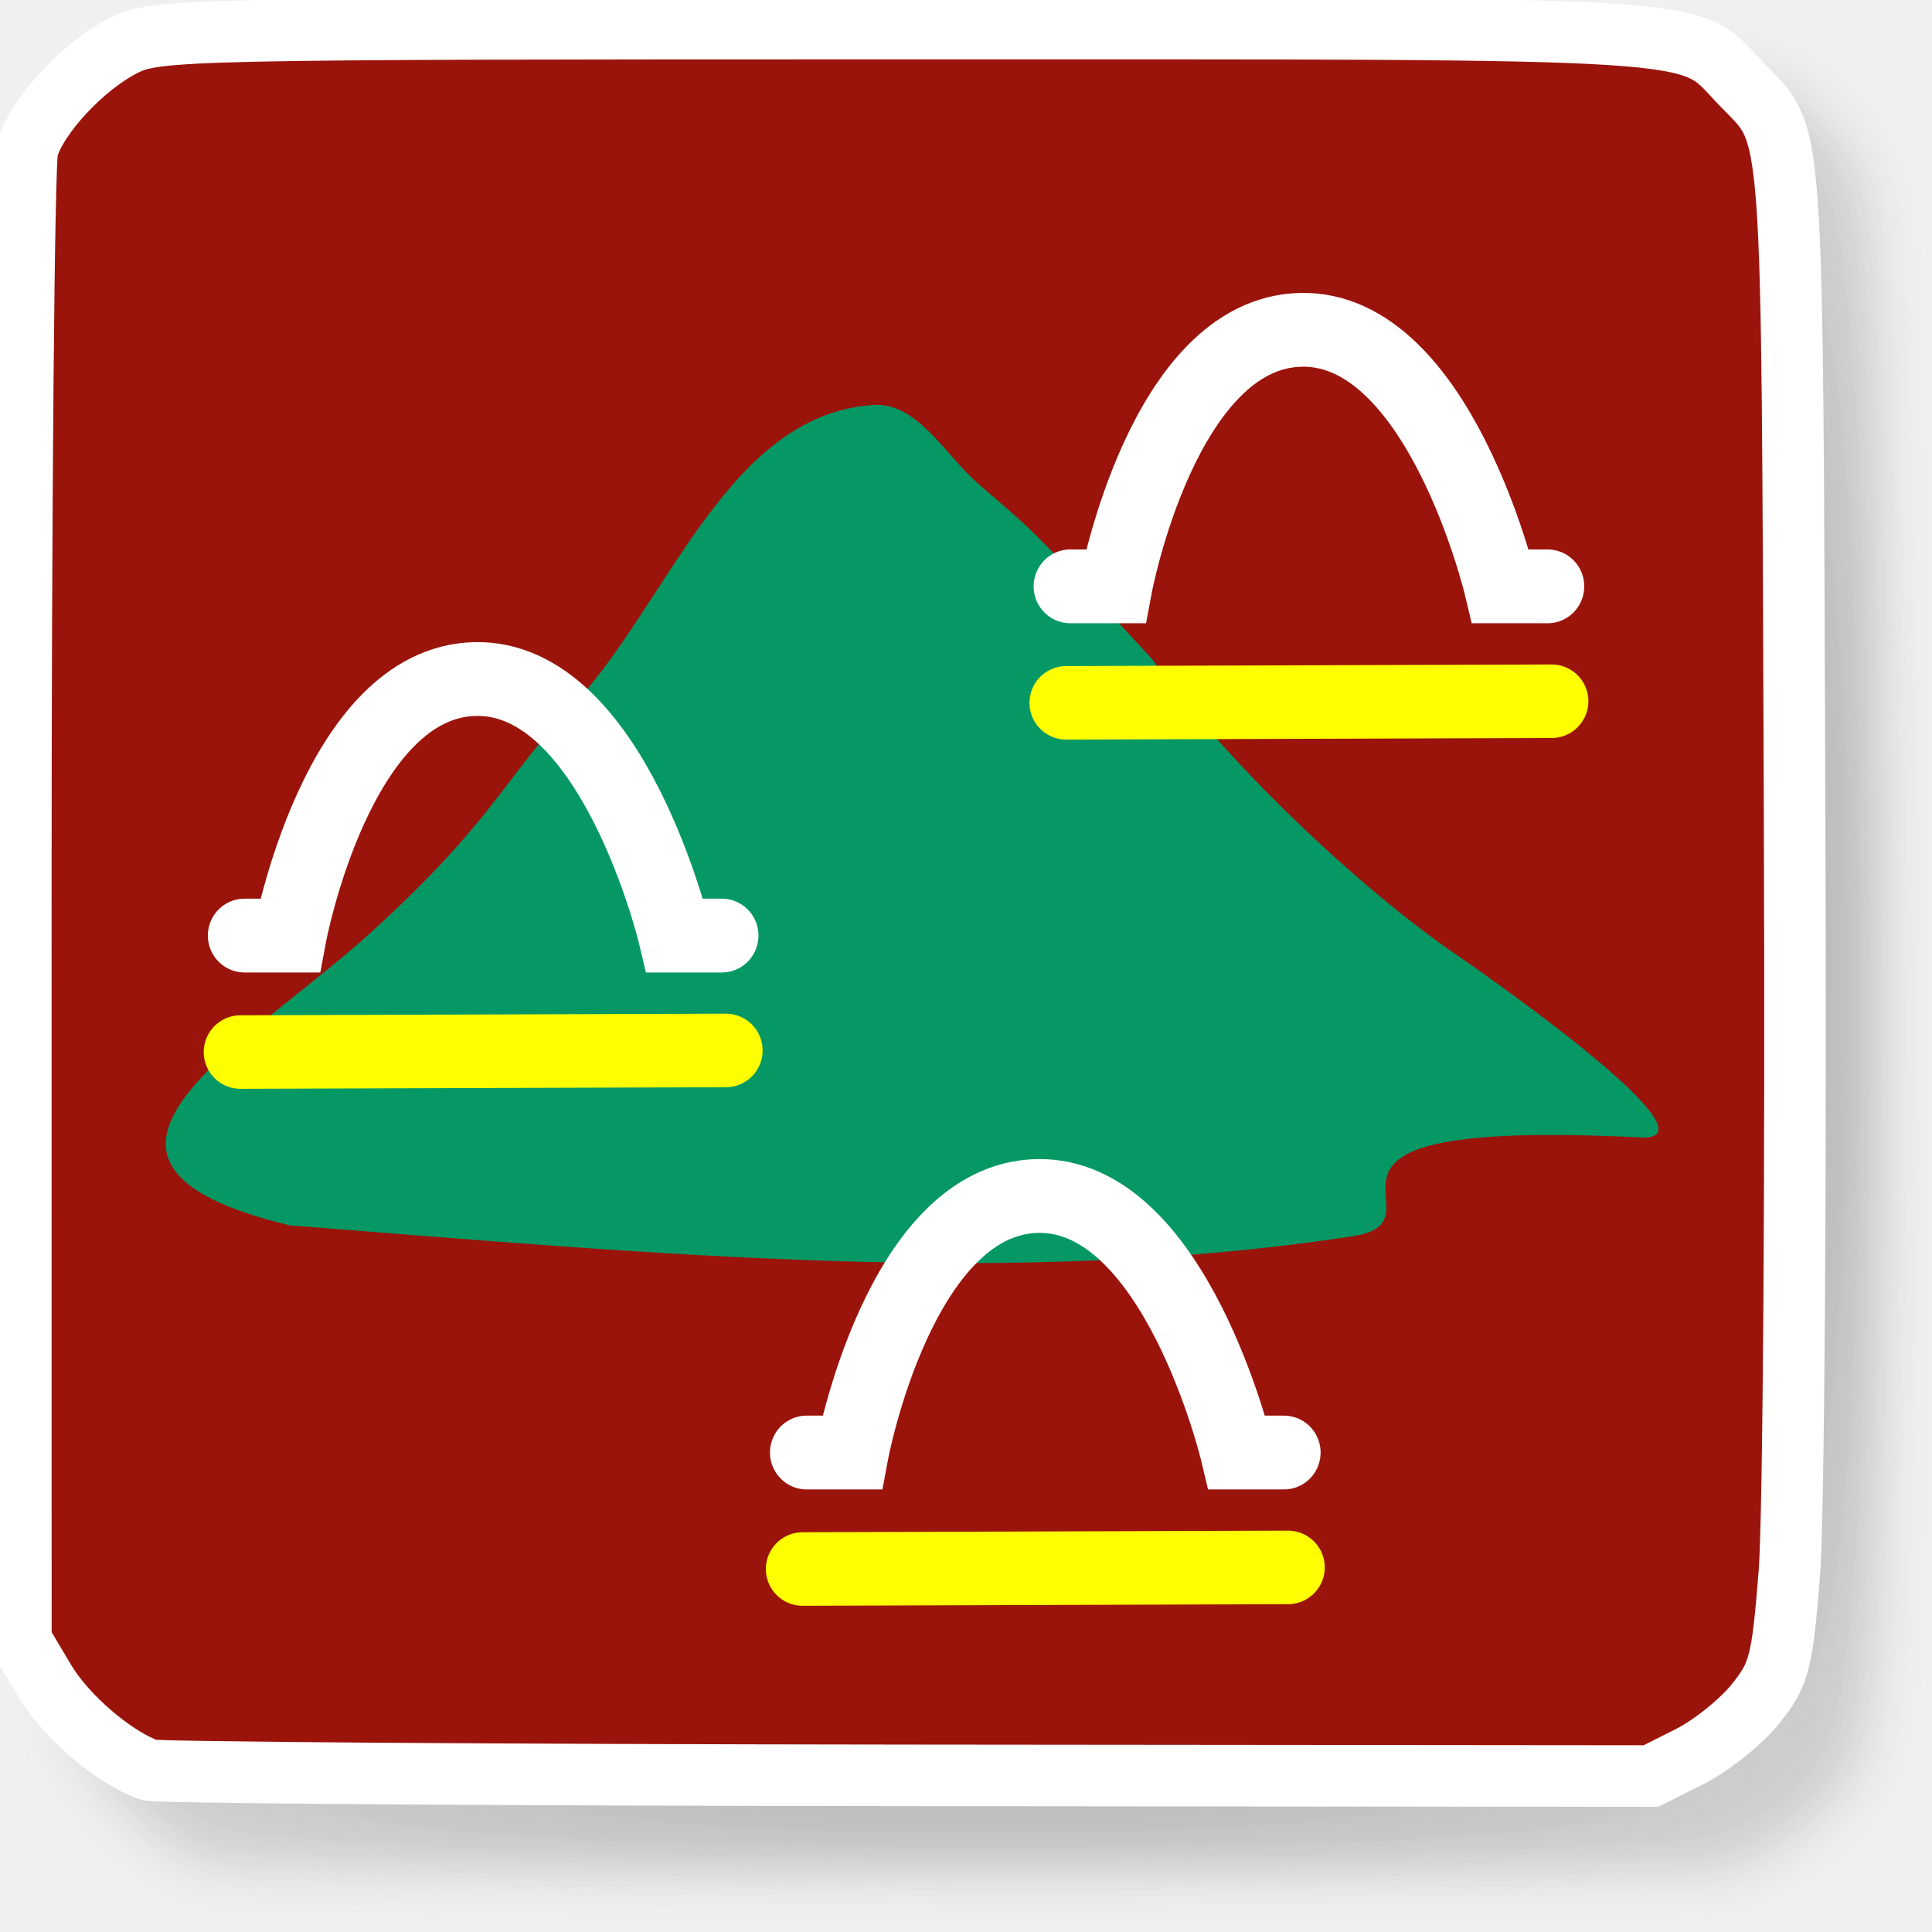
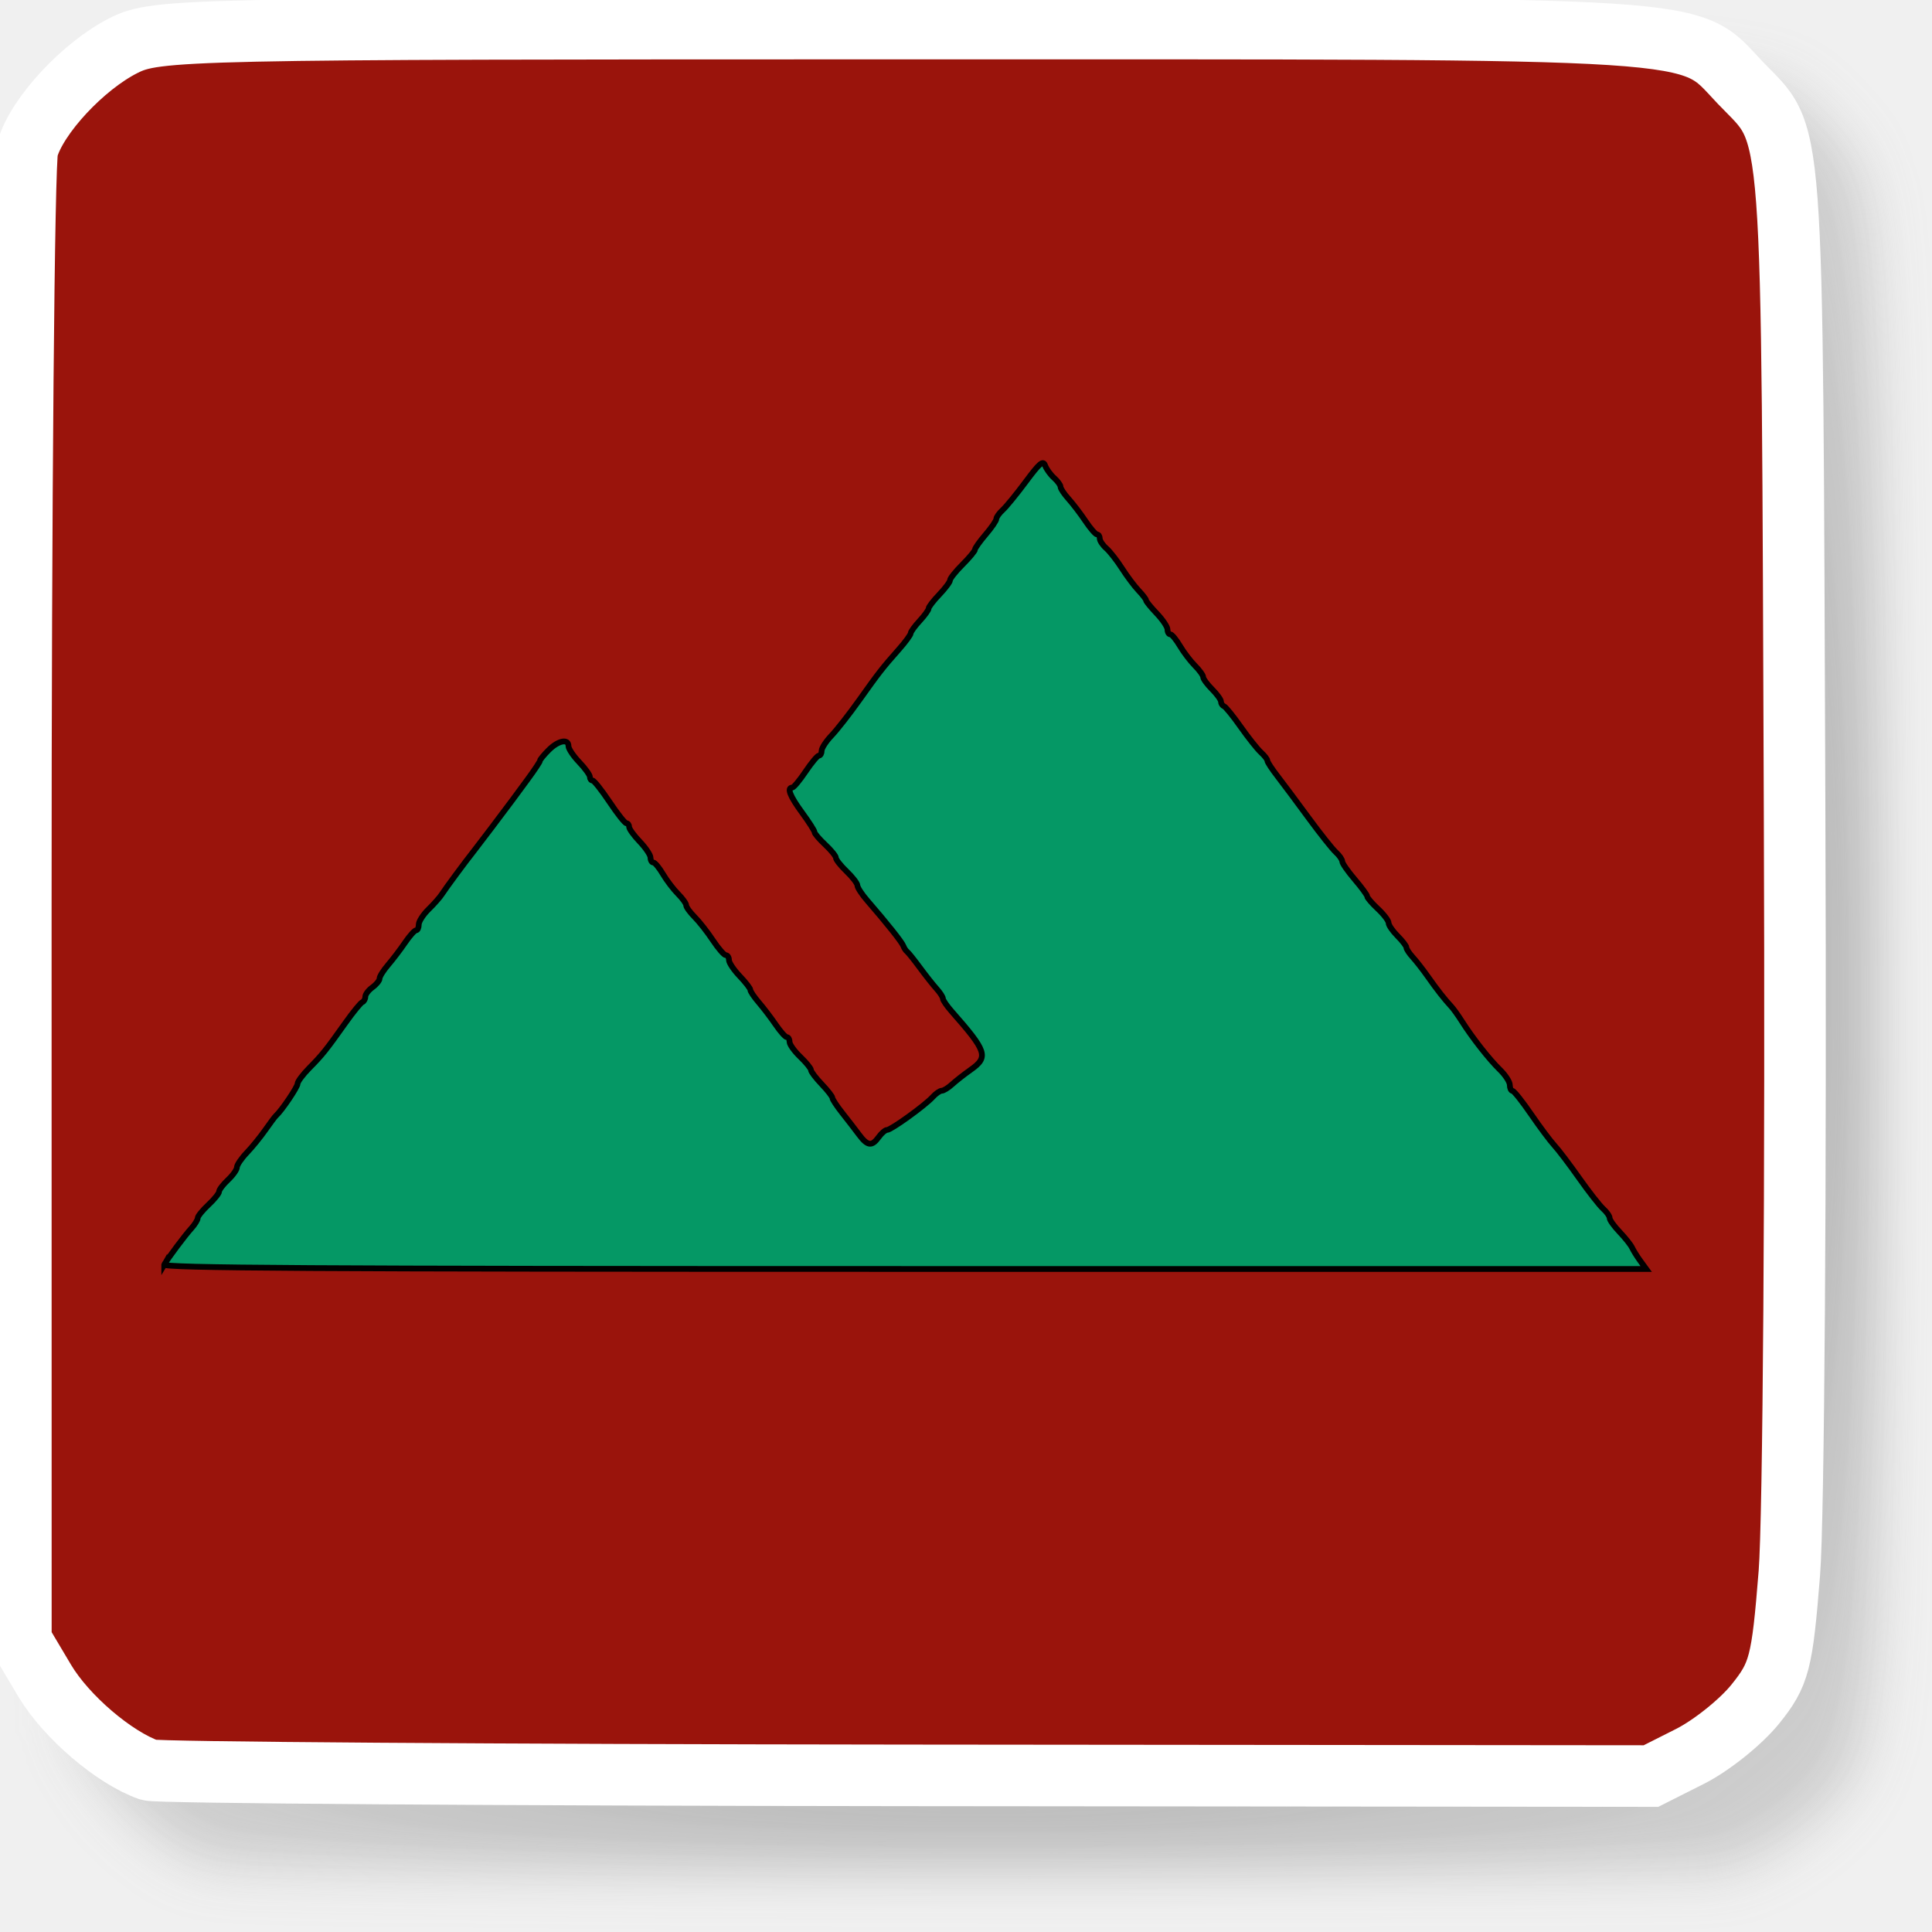
<svg xmlns="http://www.w3.org/2000/svg" xmlns:xlink="http://www.w3.org/1999/xlink" id="svg12792" viewBox="0 0 100 99.999" version="1.1" width="106.667" height="106.666">
  <defs id="defs12794">
    <radialGradient xlink:href="#linearGradient17583" id="radialGradient17589" cx="1332.707" cy="-116.077" fx="1332.707" fy="-116.077" r="286.189" gradientTransform="matrix(-0.0589255,1.865211,-2.016509,-0.06370532,850.0824,-2500.946)" gradientUnits="userSpaceOnUse" />
    <linearGradient id="linearGradient17583">
      <stop style="stop-color:#808080;stop-opacity:1;" offset="0" id="stop17585" />
      <stop style="stop-color:#808080;stop-opacity:0;" offset="1" id="stop17587" />
    </linearGradient>
    <filter style="color-interpolation-filters:sRGB" id="filter17659" x="-0.036" width="1.072" y="-0.036" height="1.072">
      <feGaussianBlur stdDeviation="8.579" id="feGaussianBlur17661" />
    </filter>
  </defs>
  <g id="layer1" transform="translate(-187.9,-527.1406)">
    <g id="g8529" transform="translate(-103.5561,-416.9178)">
      <path id="path3093-4" d="m 760.842,275.974 c -11.297,-4.008 -26.824,-17.475 -33.733,-29.256 l -7.657,-13.058 -0.019,-240 c -0.01,-132 0.964,-243.512 2.165,-247.805 3.031,-10.83 18.021,-27.169 31.003,-33.792 10.507,-5.36 18.95,-5.546 252.064,-5.546 265.073,0 252.018,-0.854 269.406,17.634 17.736,18.859 16.698,4.734 17.607,239.509 0.459,118.643 -0.303,230.207 -1.694,247.92 -2.317,29.505 -3.24,33.099 -11.001,42.857 -4.659,5.858 -14.134,13.544 -21.054,17.08 l -12.583,6.429 -240.109,-0.225 c -132.06,-0.124 -242.038,-0.91 -244.395,-1.746 z" style="opacity:0.884;fill:url(#radialGradient17589);fill-opacity:1;fill-rule:nonzero;stroke:none;stroke-width:20;stroke-miterlimit:4;stroke-dasharray:none;stroke-opacity:1;filter:url(#filter17659)" transform="matrix(0.1630277,0,0,0.1631835,178.0147,995.4582)" />
      <path id="path3093" d="m 299.177,1035.675 c -1.813,-0.634 -4.304,-2.766 -5.412,-4.631 l -1.229,-2.067 -0.003,-37.989 c -0.002,-20.894 0.155,-38.545 0.347,-39.224 0.486,-1.714 2.891,-4.301 4.974,-5.349 1.686,-0.848 3.04,-0.878 40.442,-0.878 42.529,0 40.435,-0.135 43.224,2.791 2.846,2.985 2.679,0.749 2.825,37.911 0.074,18.78 -0.049,36.439 -0.272,39.242 -0.372,4.67 -0.52,5.239 -1.765,6.784 -0.748,0.927 -2.268,2.144 -3.378,2.704 l -2.019,1.018 -38.524,-0.036 c -21.188,-0.02 -38.833,-0.144 -39.212,-0.276 z" style="fill:#9a140c;fill-opacity:1;fill-rule:nonzero;stroke:#ffffff;stroke-width:3.187;stroke-miterlimit:4;stroke-dasharray:none;stroke-opacity:1" />
-       <path d="m 306.462,1007.484 c 18.465,1.434 37.487,3.279 55.096,0.545 5.178,-0.862 -5.471,-6.105 14.822,-5.097 4.596,0.228 -9.521,-9.442 -9.521,-9.442 -4.566,-3.11 -11.509,-9.446 -15.781,-15.332 -6.647,-7.175 -5.786,-6.282 -9.024,-9.094 -1.694,-1.471 -3.119,-4.204 -5.415,-4.045 -7.582,0.523 -10.585,10.309 -15.636,15.672 -3.546,3.766 -3.965,5.801 -10.291,11.58 -6.325,5.779 -18.016,11.931 -4.251,15.212 z" style="fill:#059865;fill-opacity:1;stroke-width:0.314" id="path12619" />
-       <g transform="matrix(0.3703068,0,0,0.3703068,328.7303,605.6078)" id="layer1-1">
-         <g style="stroke:#ffffff;stroke-width:20;stroke-miterlimit:4;stroke-dasharray:none;stroke-opacity:1" transform="translate(243.1719,-135.5797)" id="g4327" />
-         <path id="path3876-5" d="" style="fill:#ffffff;fill-opacity:1;fill-rule:nonzero;stroke:#ffffff;stroke-width:57.143;stroke-miterlimit:4;stroke-dasharray:none;stroke-opacity:1" />
-         <g id="g4927">
-           <g id="g4921" transform="matrix(2.27513,0,0,2.27513,-90.57038,-1188.291)">
-             <path id="path3984" d="m 10.341,988.654 29.819,-0.099" style="fill:#ffff00;stroke:#ffff00;stroke-width:4.518;stroke-linecap:round;stroke-linejoin:miter;stroke-miterlimit:4;stroke-dasharray:none;stroke-opacity:1" />
-             <g style="stroke:#ffffff;stroke-opacity:1" transform="matrix(0.07504027,0,0,0.07556964,56.69814,980.7718)" id="g3991">
-               <g style="stroke:#ffffff;stroke-opacity:1" id="g3988">
-                 <path id="path3986" d="m -614.474,9.599 h 37.171 c 0,0 38.691,-206.028 151.645,-208.553 112.954,-2.524 163.487,208.553 163.487,208.553 h 38.487" style="fill:none;stroke:#ffffff;stroke-width:60;stroke-linecap:round;stroke-linejoin:miter;stroke-miterlimit:4;stroke-dasharray:none;stroke-opacity:1" />
-               </g>
-             </g>
-           </g>
-         </g>
-       </g>
-       <g transform="matrix(0.3703068,0,0,0.3703068,371.4716,587.5326)" id="layer1-1-6">
-         <g style="stroke:#ffffff;stroke-width:20;stroke-miterlimit:4;stroke-dasharray:none;stroke-opacity:1" transform="translate(243.1719,-135.5797)" id="g4327-7" />
-         <path id="path3876-5-2" d="" style="fill:#ffffff;fill-opacity:1;fill-rule:nonzero;stroke:#ffffff;stroke-width:57.143;stroke-miterlimit:4;stroke-dasharray:none;stroke-opacity:1" />
-         <g id="g4927-7">
-           <g id="g4921-6" transform="matrix(2.27513,0,0,2.27513,-90.57038,-1188.291)">
-             <path id="path3984-6" d="m 10.341,988.654 29.819,-0.099" style="fill:#ffff00;stroke:#ffff00;stroke-width:4.518;stroke-linecap:round;stroke-linejoin:miter;stroke-miterlimit:4;stroke-dasharray:none;stroke-opacity:1" />
-             <g style="stroke:#ffffff;stroke-opacity:1" transform="matrix(0.07504027,0,0,0.07556964,56.69814,980.7718)" id="g3991-5">
-               <g style="stroke:#ffffff;stroke-opacity:1" id="g3988-5">
-                 <path id="path3986-3" d="m -614.474,9.599 h 37.171 c 0,0 38.691,-206.028 151.645,-208.553 112.954,-2.524 163.487,208.553 163.487,208.553 h 38.487" style="fill:none;stroke:#ffffff;stroke-width:60;stroke-linecap:round;stroke-linejoin:miter;stroke-miterlimit:4;stroke-dasharray:none;stroke-opacity:1" />
-               </g>
-             </g>
-           </g>
-         </g>
-       </g>
-       <g transform="matrix(0.3703068,0,0,0.3703068,357.826,632.3658)" id="layer1-1-4">
-         <g style="stroke:#ffffff;stroke-width:20;stroke-miterlimit:4;stroke-dasharray:none;stroke-opacity:1" transform="translate(243.1719,-135.5797)" id="g4327-6" />
-         <path id="path3876-5-7" d="" style="fill:#ffffff;fill-opacity:1;fill-rule:nonzero;stroke:#ffffff;stroke-width:57.143;stroke-miterlimit:4;stroke-dasharray:none;stroke-opacity:1" />
-         <g id="g4927-5">
-           <g id="g4921-4" transform="matrix(2.27513,0,0,2.27513,-90.57038,-1188.291)">
-             <path id="path3984-2" d="m 10.341,988.654 29.819,-0.099" style="fill:#ffff00;stroke:#ffff00;stroke-width:4.518;stroke-linecap:round;stroke-linejoin:miter;stroke-miterlimit:4;stroke-dasharray:none;stroke-opacity:1" />
-             <g style="stroke:#ffffff;stroke-opacity:1" transform="matrix(0.07504027,0,0,0.07556964,56.69814,980.7718)" id="g3991-0">
-               <g style="stroke:#ffffff;stroke-opacity:1" id="g3988-58">
-                 <path id="path3986-0" d="m -614.474,9.599 h 37.171 c 0,0 38.691,-206.028 151.645,-208.553 112.954,-2.524 163.487,208.553 163.487,208.553 h 38.487" style="fill:none;stroke:#ffffff;stroke-width:60;stroke-linecap:round;stroke-linejoin:miter;stroke-miterlimit:4;stroke-dasharray:none;stroke-opacity:1" />
-               </g>
-             </g>
-           </g>
-         </g>
-       </g>
+       <path style="opacity:1;fill:#059865;fill-opacity:1;fill-rule:evenodd;stroke:#000000;stroke-width:0.299;stroke-miterlimit:4;stroke-dasharray:none;stroke-dashoffset:0;stroke-opacity:1" d="m 299.958,1009.511 c 0.221,-0.374 1.059,-1.494 1.408,-1.88 0.178,-0.197 0.323,-0.434 0.323,-0.526 0,-0.091 0.249,-0.401 0.554,-0.685 0.305,-0.284 0.554,-0.594 0.554,-0.688 0,-0.094 0.208,-0.366 0.461,-0.604 0.254,-0.238 0.461,-0.531 0.461,-0.651 0,-0.119 0.229,-0.458 0.51,-0.752 0.28,-0.294 0.712,-0.826 0.96,-1.181 0.248,-0.355 0.496,-0.688 0.553,-0.738 0.298,-0.269 1.115,-1.48 1.115,-1.652 0,-0.11 0.27,-0.473 0.6,-0.807 0.681,-0.689 0.869,-0.924 1.874,-2.339 0.396,-0.558 0.791,-1.043 0.877,-1.077 0.086,-0.034 0.156,-0.161 0.156,-0.282 0,-0.122 0.166,-0.34 0.369,-0.487 0.203,-0.146 0.369,-0.352 0.369,-0.456 1.2e-4,-0.104 0.199,-0.421 0.441,-0.703 0.242,-0.282 0.637,-0.8 0.876,-1.152 0.24,-0.352 0.498,-0.64 0.574,-0.641 0.076,0 0.138,-0.134 0.138,-0.296 0,-0.162 0.228,-0.518 0.508,-0.79 0.279,-0.272 0.591,-0.625 0.692,-0.785 0.188,-0.296 1.216,-1.686 1.621,-2.195 0.202,-0.253 1.683,-2.21 2.021,-2.671 0.075,-0.102 0.428,-0.581 0.784,-1.064 0.357,-0.483 0.648,-0.923 0.648,-0.977 0,-0.055 0.204,-0.303 0.453,-0.552 0.494,-0.494 1.023,-0.599 1.023,-0.204 0,0.137 0.249,0.51 0.554,0.829 0.305,0.319 0.554,0.663 0.554,0.766 0,0.103 0.062,0.186 0.138,0.186 0.076,1.3e-4 0.471,0.498 0.877,1.107 0.406,0.609 0.8,1.107 0.877,1.107 0.076,1.3e-4 0.138,0.084 0.138,0.187 0,0.103 0.249,0.447 0.554,0.765 0.305,0.319 0.554,0.692 0.554,0.829 0,0.137 0.065,0.249 0.145,0.249 0.08,0 0.304,0.27 0.499,0.6 0.195,0.33 0.545,0.79 0.778,1.023 0.233,0.233 0.424,0.499 0.424,0.592 0,0.092 0.197,0.364 0.437,0.605 0.24,0.24 0.667,0.784 0.947,1.208 0.281,0.424 0.582,0.771 0.67,0.771 0.088,0 0.16,0.113 0.16,0.249 0,0.137 0.249,0.51 0.554,0.829 0.305,0.319 0.554,0.642 0.554,0.719 1.2e-4,0.077 0.199,0.371 0.441,0.653 0.242,0.282 0.637,0.8 0.876,1.152 0.24,0.352 0.498,0.64 0.574,0.641 0.076,0 0.138,0.11 0.138,0.244 0,0.133 0.249,0.481 0.554,0.773 0.305,0.292 0.554,0.599 0.554,0.682 0,0.083 0.249,0.412 0.554,0.731 0.305,0.319 0.554,0.639 0.554,0.711 0,0.072 0.228,0.42 0.507,0.773 0.279,0.353 0.673,0.862 0.874,1.133 0.439,0.588 0.663,0.615 1.017,0.123 0.146,-0.203 0.34,-0.369 0.431,-0.369 0.21,0 1.963,-1.264 2.359,-1.701 0.164,-0.181 0.377,-0.329 0.473,-0.329 0.096,0 0.335,-0.148 0.532,-0.328 0.197,-0.18 0.628,-0.518 0.958,-0.751 0.945,-0.666 0.852,-0.951 -0.98,-3.031 -0.248,-0.281 -0.45,-0.577 -0.45,-0.657 0,-0.081 -0.145,-0.308 -0.323,-0.505 -0.178,-0.197 -0.568,-0.69 -0.867,-1.096 -0.299,-0.406 -0.598,-0.78 -0.664,-0.83 -0.066,-0.051 -0.154,-0.184 -0.194,-0.295 -0.072,-0.198 -0.854,-1.182 -1.87,-2.353 -0.278,-0.32 -0.506,-0.67 -0.508,-0.778 -10e-4,-0.108 -0.252,-0.435 -0.557,-0.727 -0.304,-0.292 -0.554,-0.606 -0.554,-0.699 0,-0.093 -0.249,-0.401 -0.554,-0.685 -0.304,-0.284 -0.554,-0.577 -0.554,-0.649 0,-0.072 -0.291,-0.528 -0.646,-1.012 -0.624,-0.851 -0.795,-1.287 -0.508,-1.296 0.076,0 0.388,-0.376 0.692,-0.83 0.305,-0.454 0.616,-0.826 0.692,-0.826 0.076,-2.5e-4 0.138,-0.113 0.138,-0.25 0,-0.137 0.23,-0.491 0.512,-0.785 0.282,-0.295 0.925,-1.117 1.43,-1.827 1.02,-1.434 1.209,-1.677 2.068,-2.648 0.328,-0.37 0.597,-0.739 0.6,-0.82 0.002,-0.081 0.212,-0.37 0.466,-0.644 0.254,-0.274 0.461,-0.561 0.461,-0.639 0,-0.078 0.249,-0.403 0.554,-0.721 0.305,-0.319 0.554,-0.653 0.554,-0.743 0,-0.089 0.291,-0.454 0.646,-0.809 0.355,-0.355 0.646,-0.705 0.646,-0.778 2.3e-4,-0.073 0.249,-0.423 0.553,-0.778 0.304,-0.355 0.553,-0.719 0.553,-0.809 2e-4,-0.089 0.148,-0.297 0.329,-0.461 0.181,-0.164 0.72,-0.825 1.199,-1.469 0.719,-0.968 0.892,-1.112 0.996,-0.831 0.07,0.187 0.278,0.475 0.462,0.639 0.185,0.164 0.336,0.373 0.336,0.463 0,0.09 0.187,0.372 0.415,0.624 0.228,0.253 0.623,0.77 0.877,1.15 0.254,0.38 0.524,0.691 0.6,0.692 0.076,0 0.138,0.096 0.138,0.21 0,0.115 0.153,0.343 0.34,0.508 0.187,0.164 0.552,0.631 0.811,1.037 0.259,0.406 0.646,0.922 0.859,1.146 0.214,0.224 0.389,0.453 0.389,0.509 0,0.056 0.249,0.362 0.554,0.681 0.304,0.319 0.554,0.692 0.554,0.829 0,0.137 0.065,0.249 0.145,0.249 0.08,0 0.304,0.27 0.499,0.6 0.195,0.33 0.545,0.79 0.778,1.023 0.233,0.233 0.424,0.499 0.424,0.591 0,0.092 0.208,0.375 0.461,0.629 0.254,0.254 0.461,0.541 0.461,0.639 0,0.098 0.07,0.205 0.156,0.239 0.086,0.034 0.478,0.518 0.871,1.077 0.393,0.558 0.863,1.149 1.044,1.313 0.181,0.164 0.329,0.356 0.329,0.426 0,0.071 0.237,0.434 0.528,0.809 0.29,0.375 1.014,1.346 1.609,2.158 0.595,0.812 1.23,1.611 1.41,1.775 0.181,0.164 0.329,0.378 0.329,0.474 0,0.097 0.291,0.515 0.646,0.93 0.355,0.415 0.646,0.812 0.646,0.882 0,0.069 0.249,0.36 0.554,0.644 0.305,0.284 0.554,0.612 0.554,0.728 0,0.117 0.208,0.419 0.461,0.673 0.254,0.254 0.461,0.525 0.461,0.603 0,0.078 0.148,0.302 0.328,0.499 0.18,0.197 0.532,0.648 0.782,1.004 0.473,0.673 0.875,1.186 1.209,1.543 0.108,0.115 0.355,0.459 0.548,0.764 0.554,0.873 1.424,1.98 1.977,2.517 0.279,0.271 0.508,0.625 0.508,0.787 0,0.162 0.062,0.299 0.138,0.303 0.076,0 0.512,0.552 0.969,1.218 0.457,0.665 0.997,1.388 1.201,1.607 0.204,0.219 0.781,0.979 1.281,1.689 0.501,0.711 1.06,1.426 1.244,1.59 0.183,0.164 0.334,0.38 0.334,0.48 0,0.1 0.234,0.426 0.52,0.725 0.286,0.299 0.575,0.664 0.643,0.812 0.068,0.147 0.26,0.455 0.426,0.683 l 0.302,0.415 H 338.241 c -30.685,0 -38.392,-0.046 -38.283,-0.231 z" id="path4538" />
    </g>
  </g>
</svg>
